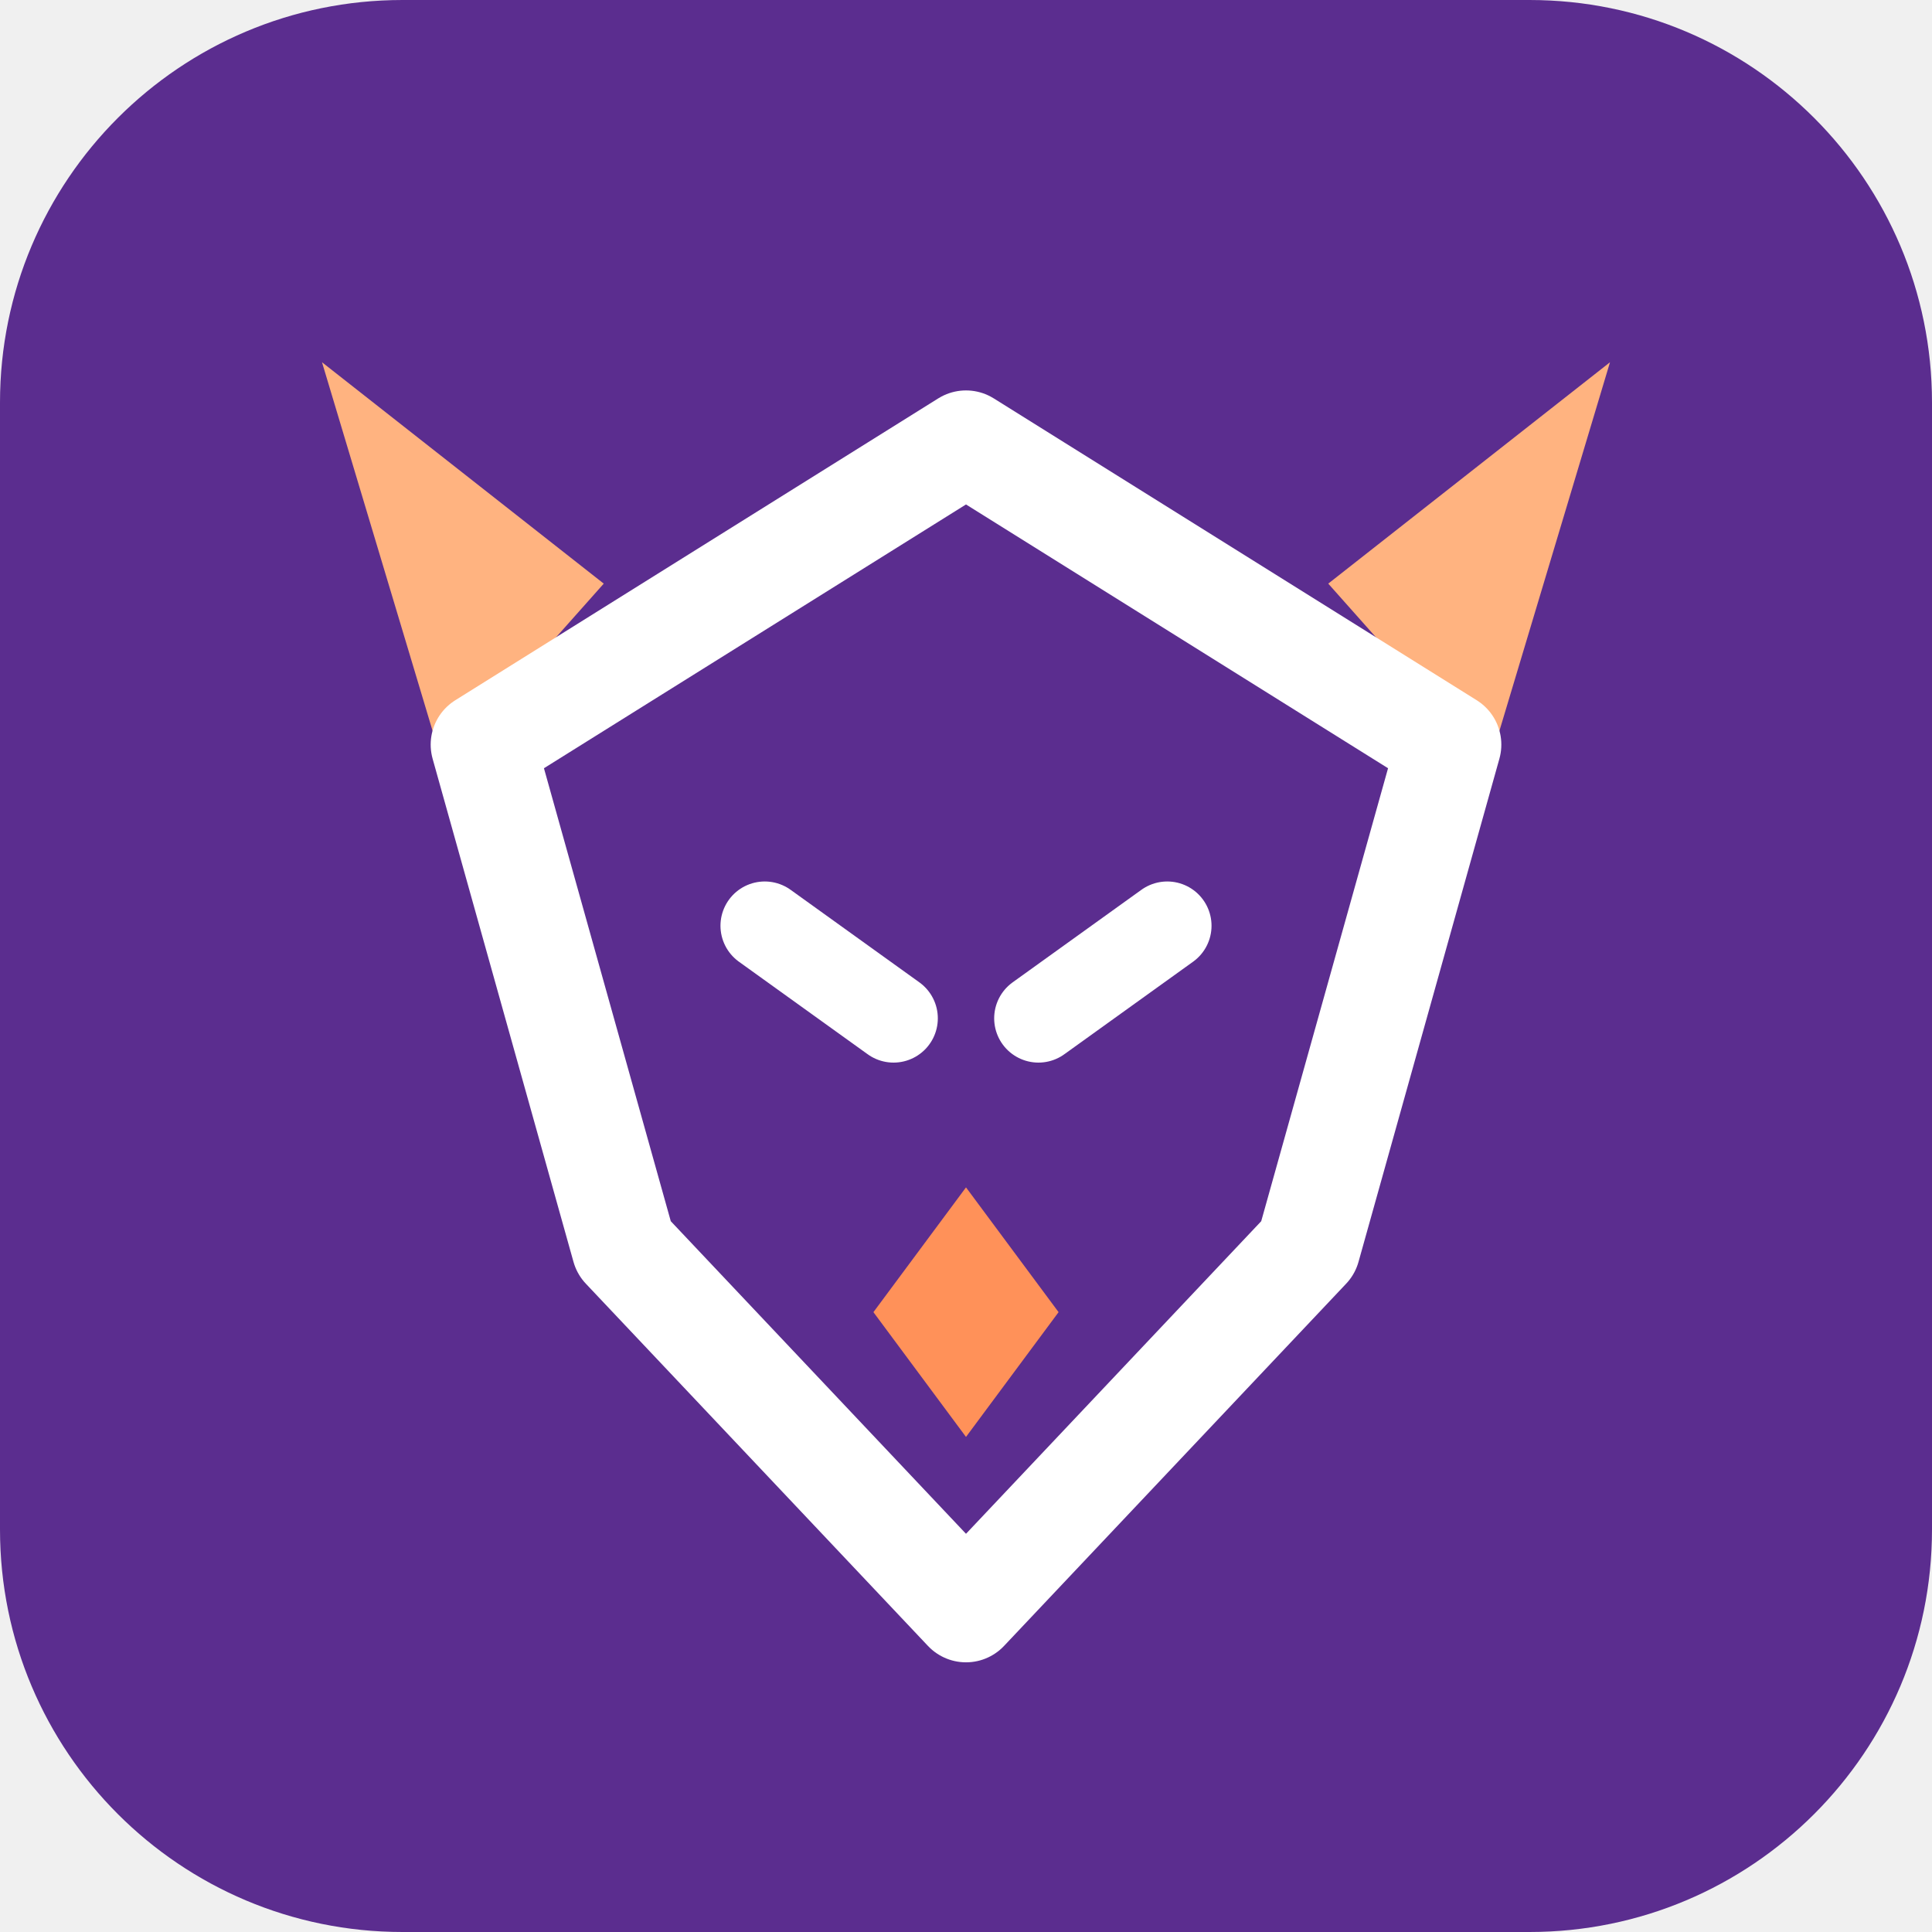
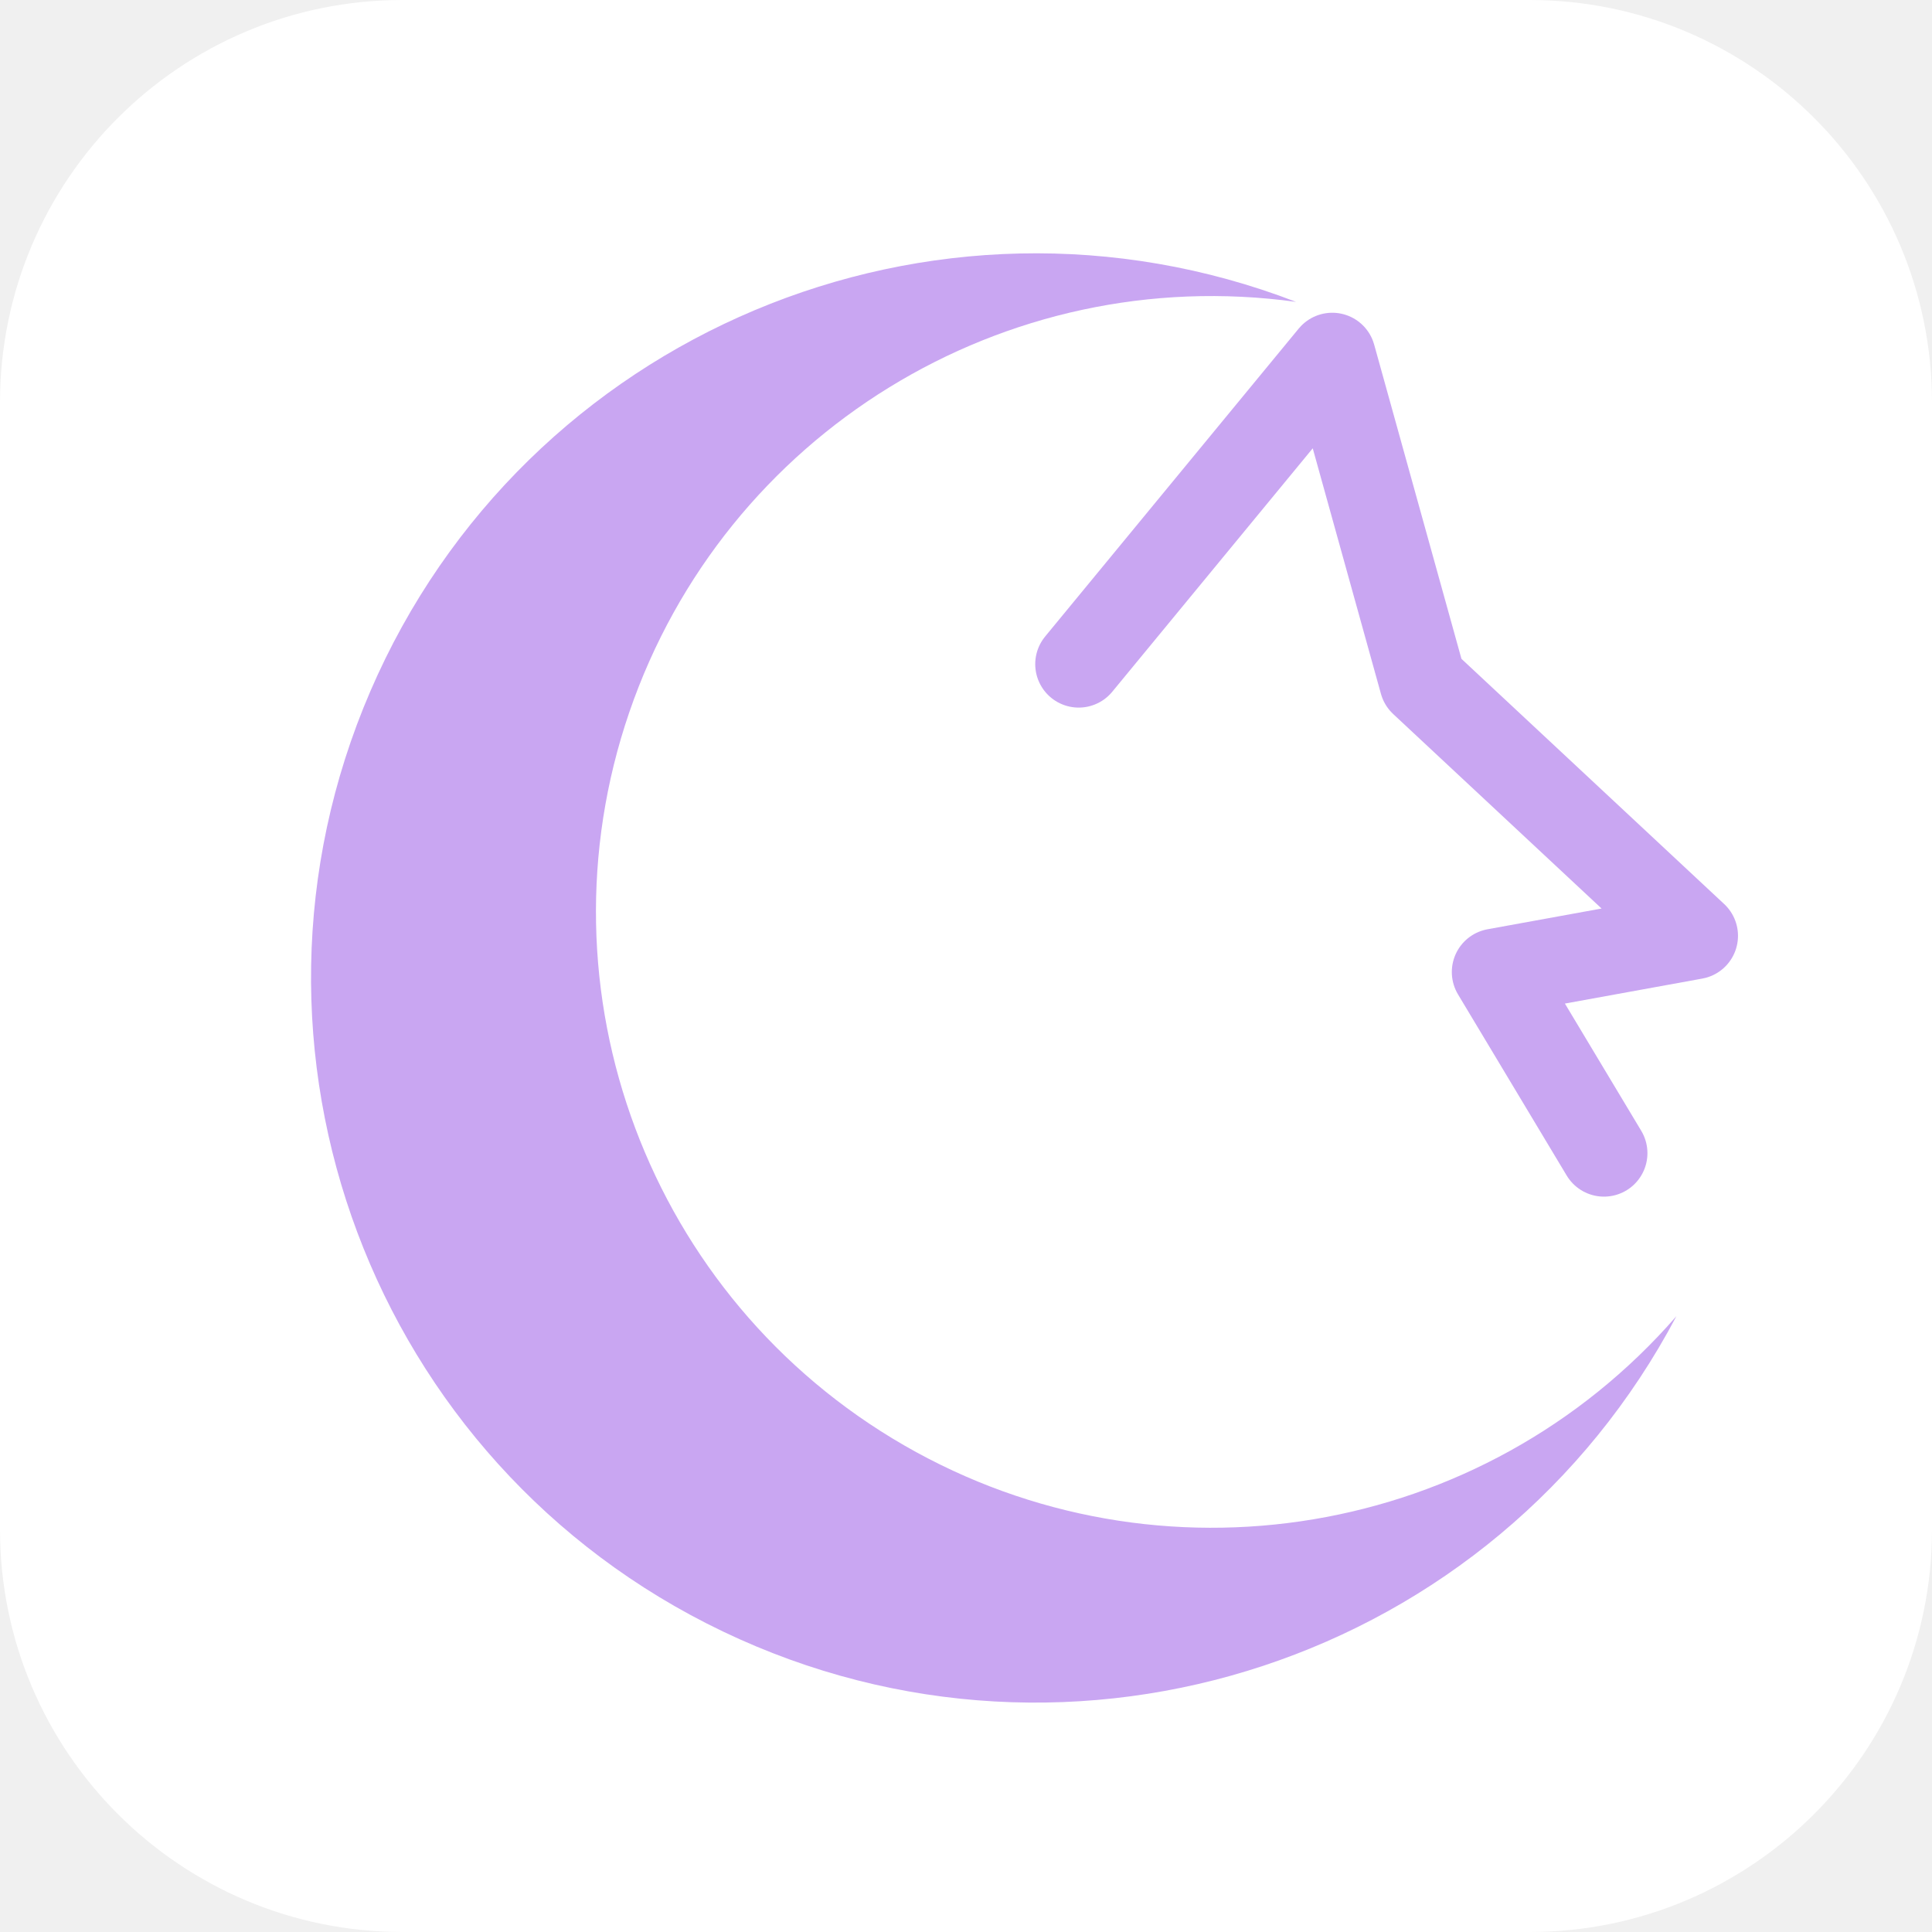
<svg xmlns="http://www.w3.org/2000/svg" viewBox="0 0 48 48">
-   <rect width="48" height="48" rx="10" fill="#5B2D8F" />
-   <path d="M8 9 L15 14.5 L11 19 Z M40 9 L33 14.5 L37 19 Z" fill="#FFB380" />
-   <path d="M24 11 L36 18.5 L32.5 31 L24 40 L15.5 31 L12 18.5 Z" fill="none" stroke="#FFFFFF" stroke-width="2.6" stroke-linejoin="round" />
-   <path d="M19 23 L22.2 25.3 M29 23 L25.8 25.3" stroke="#FFFFFF" stroke-width="2.2" stroke-linecap="round" />
-   <path d="M24 29.5 L26.3 32.6 L24 35.7 L21.7 32.6 Z" fill="#FF9159" />
+   <rect width="48" height="48" rx="10" fill="#FFFFFF" />
+   <g transform="translate(2.5,3) scale(0.9)">
+     <path d="M33 5 A20 20 0 1 0 43.5 33 A17 17 0 1 1 33 5 Z" fill="#C9A6F2" />
+     <path d="M27 15 L34 6.5 L36.5 15.5 L44 22.5 L38.5 23.5 L41.5 28.5" fill="none" stroke="#C9A6F2" stroke-width="2.4" stroke-linecap="round" stroke-linejoin="round" />
+   </g>
</svg>
